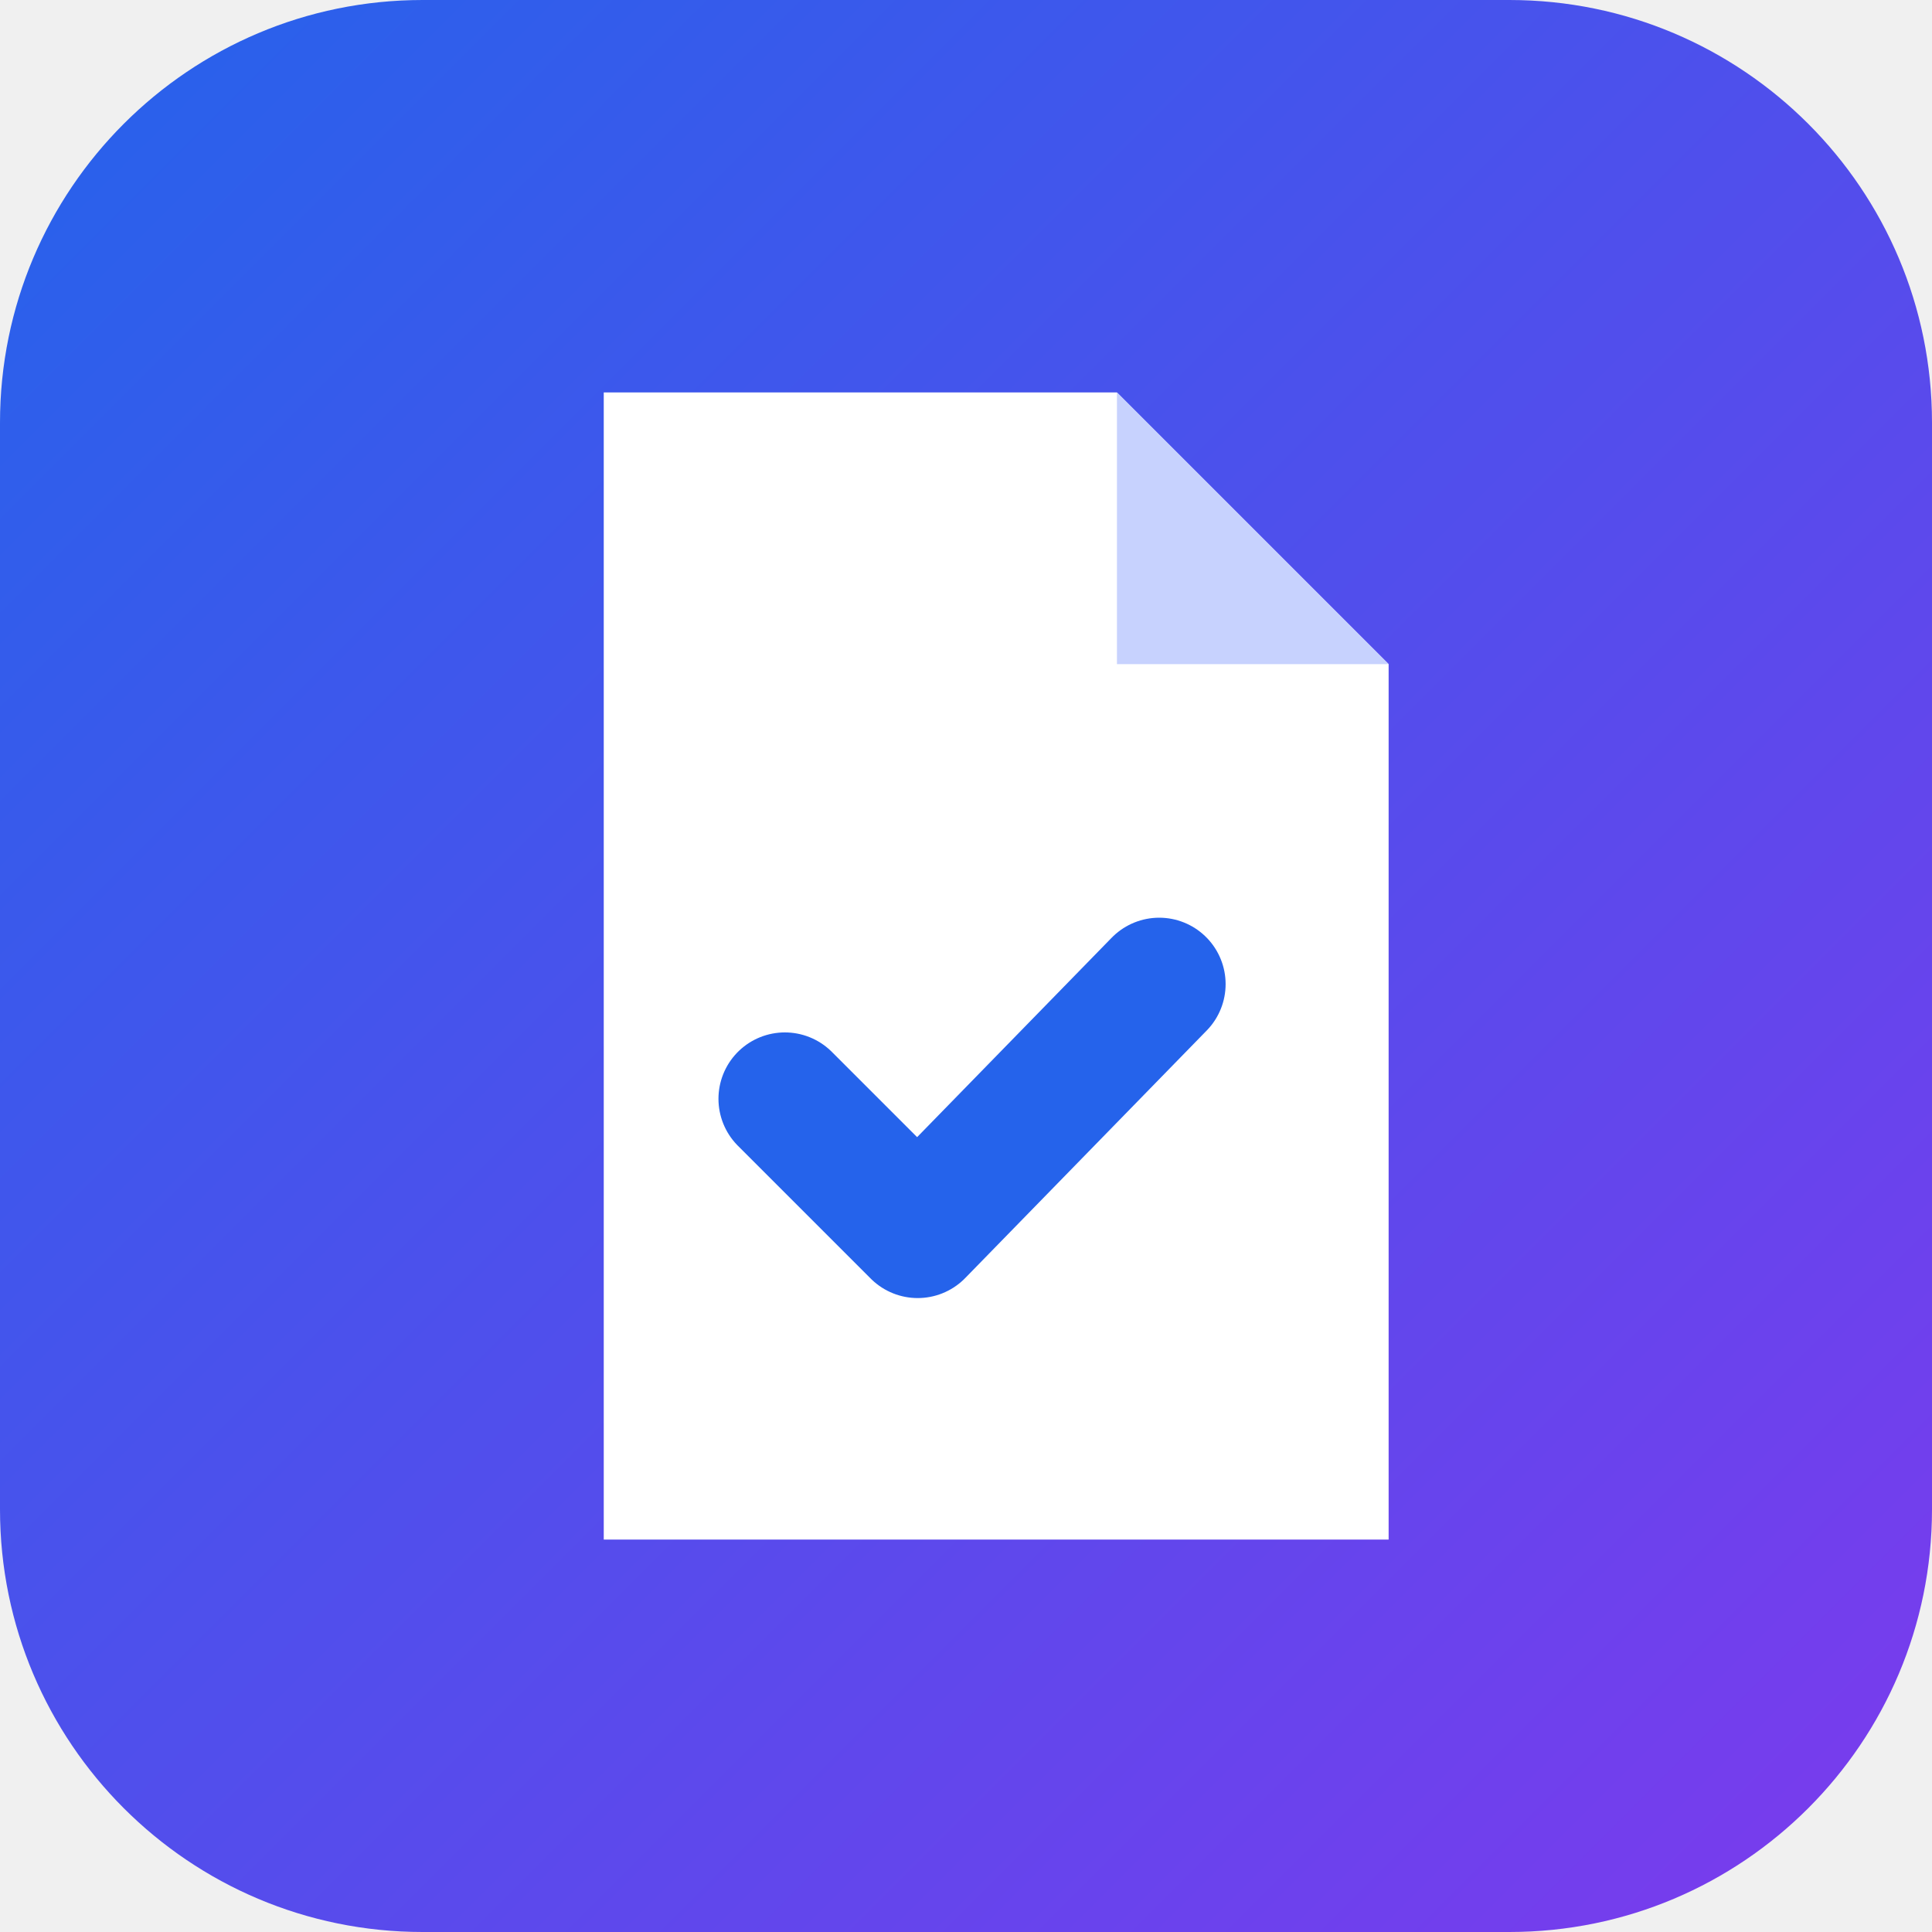
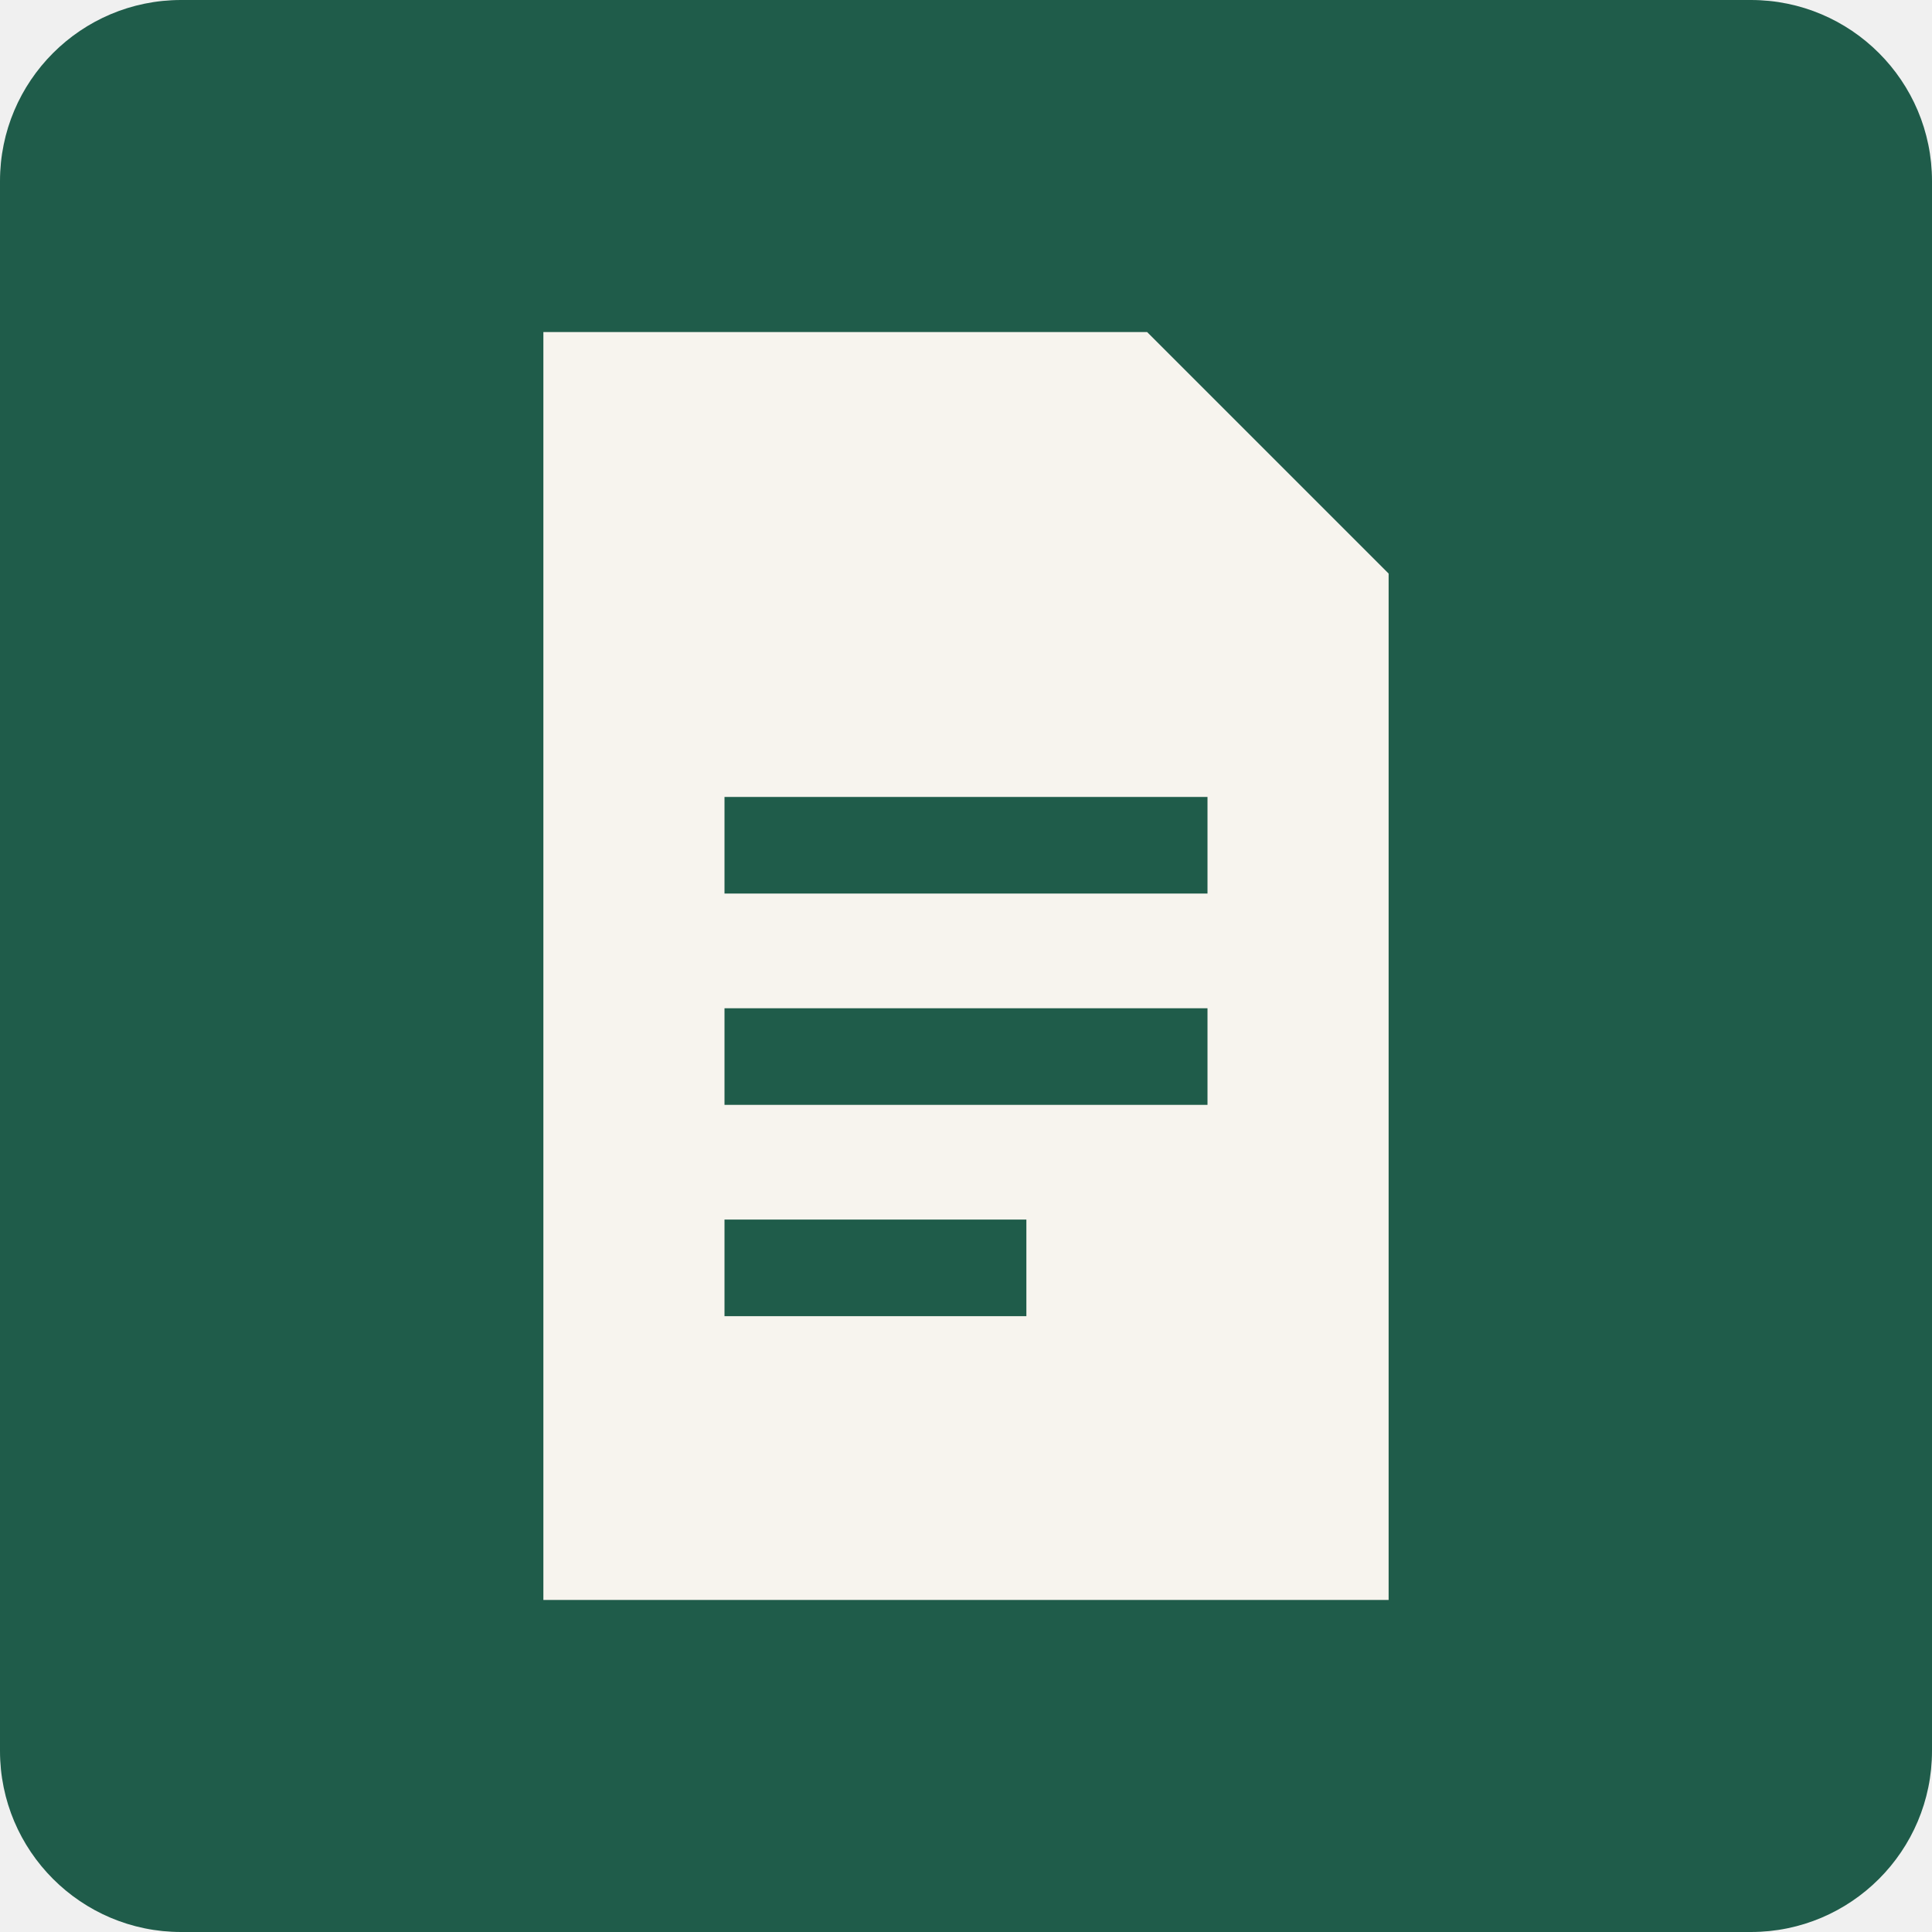
<svg xmlns="http://www.w3.org/2000/svg" viewBox="0 0 32 32">
-   <defs>
-     <linearGradient id="g" x1="0" y1="0" x2="32" y2="32" gradientUnits="userSpaceOnUse">
-       <stop stop-color="#2563eb" />
-       <stop offset="1" stop-color="#7c3aed" />
-     </linearGradient>
-   </defs>
-   <rect width="32" height="32" rx="7" fill="url(#g)" />
-   <path d="M10 6.5h8.5L23 11v14.5H10Z" fill="#ffffff" />
-   <path d="M18.5 6.5V11H23Z" fill="#c7d2fe" />
-   <path d="m13 18.2 2.2 2.2 4-4.1" fill="none" stroke="#2563eb" stroke-width="2.2" stroke-linecap="round" stroke-linejoin="round" />
+   <style>
+     .fond { fill: #1f5c4a; }
+     .page { fill: #f7f4ee; }
+     .ligne { stroke: #1f5c4a; }
+     @media (prefers-color-scheme: dark) {
+       .fond { fill: #7cc4a6; }
+       .page { fill: #121411; }
+       .ligne { stroke: #7cc4a6; }
+     }
+   </style>
+   <rect class="fond" width="32" height="32" rx="3" />
+   <path class="page" d="M9 5.5h10l4 4v17H9Z" />
+   <path class="ligne" d="M12 14h8M12 17.5h8M12 21h5" fill="none" stroke-width="1.6" />
</svg>
